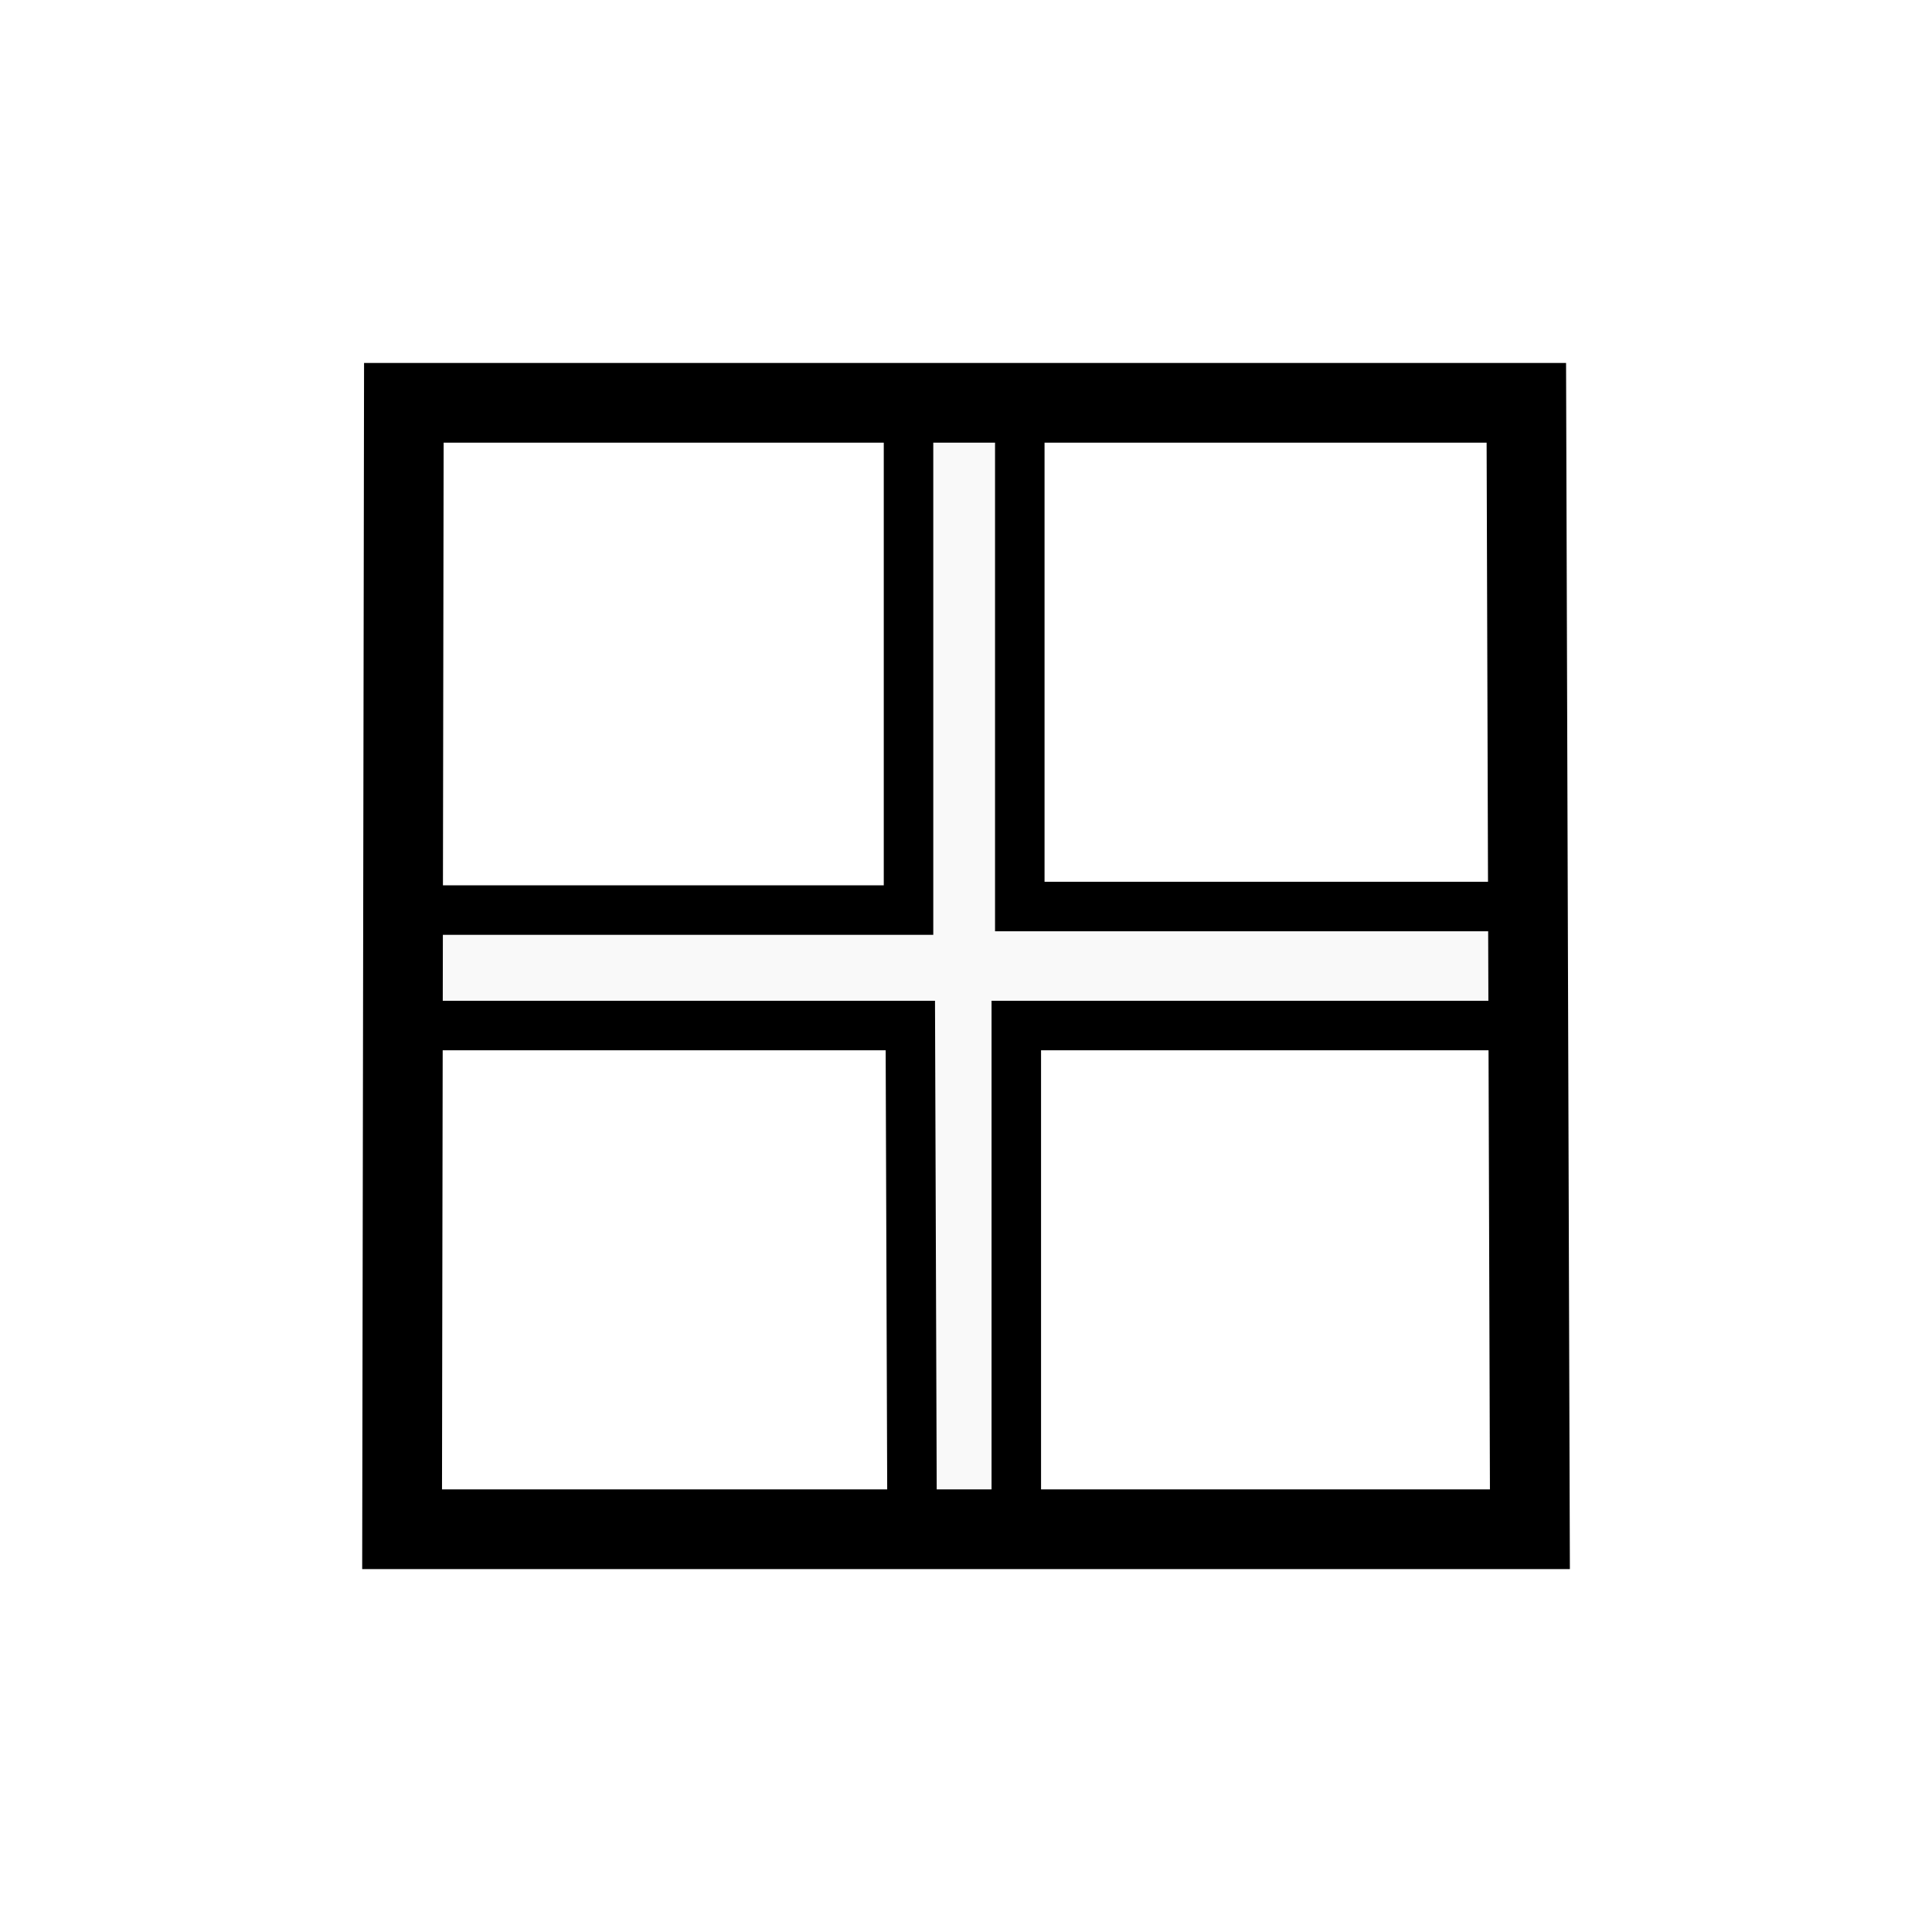
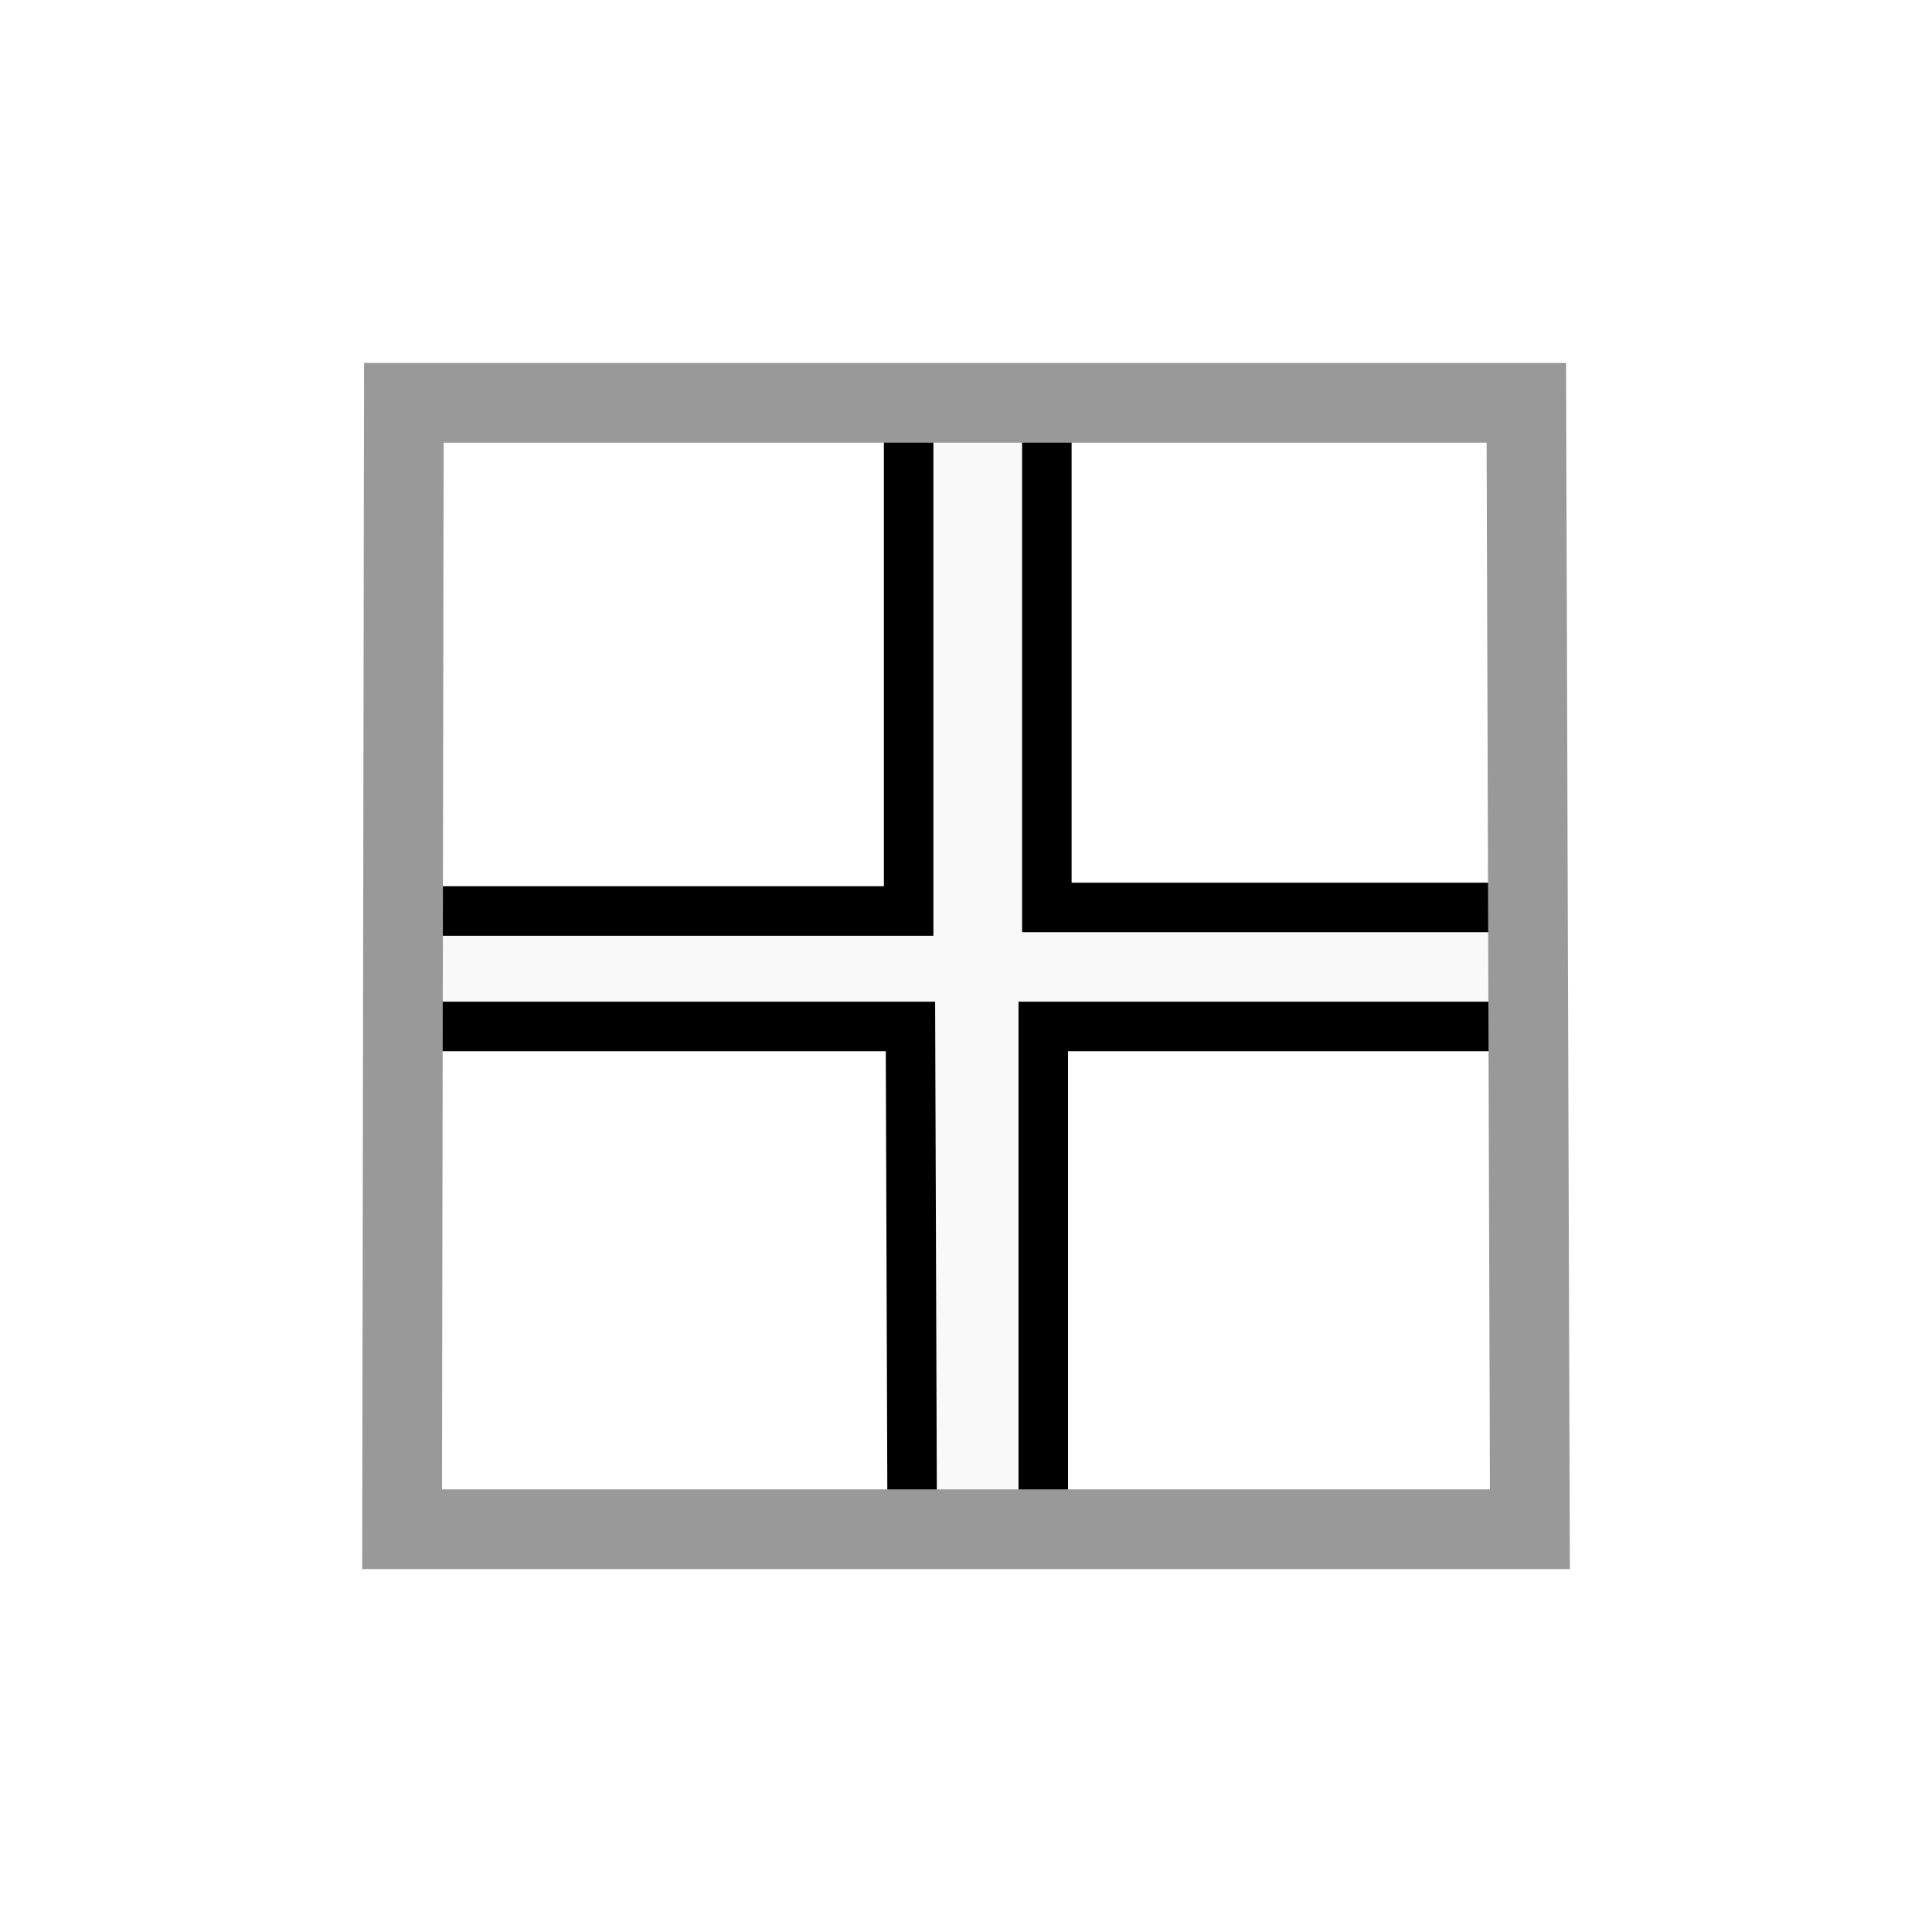
<svg xmlns="http://www.w3.org/2000/svg" width="32px" height="32px" id="svg2985" version="1.1">
  <defs id="defs2987" />
  <g id="layer1">
-     <path style="fill:#f9f9f9;stroke:#000000;stroke-width:0.82;stroke-linecap:butt;stroke-linejoin:miter;stroke-miterlimit:4;stroke-opacity:1;stroke-dasharray:none" d="m 16.833,25.314 0,-8.328 8.477,0 0,-1.971 -8.419,0 0,-8.358 -1.843,0 0,8.417 -8.33,0 -0.029,1.912 8.389,0 0.029,8.298 z" id="path3054" />
-     <path style="fill:none;stroke:#000000;stroke-width:1.32px;stroke-linecap:butt;stroke-linejoin:miter;stroke-opacity:1" d="m 6.66,25.329 18.68,0 -0.059,-18.657 -18.592,0 z" id="path3058" />
+     <path style="fill:#f9f9f9;stroke:#000000;stroke-width:0.82;stroke-linecap:butt;stroke-linejoin:miter;stroke-miterlimit:4;stroke-opacity:1;stroke-dasharray:none" d="m 17.28,25.329 0,-8.328 8.031,0 0,-1.971 -7.972,0 0,-8.358 -2.289,0 0,8.417 -8.33,0 -0.029,1.912 8.389,0 0.029,8.298 z" id="path3054" />
+     <path style="fill:none;stroke:#999999;stroke-width:1.32px;stroke-linecap:butt;stroke-linejoin:miter;stroke-opacity:1" d="m 6.66,25.329 18.68,0 -0.059,-18.657 -18.592,0 z" id="path3058" />
  </g>
</svg>
